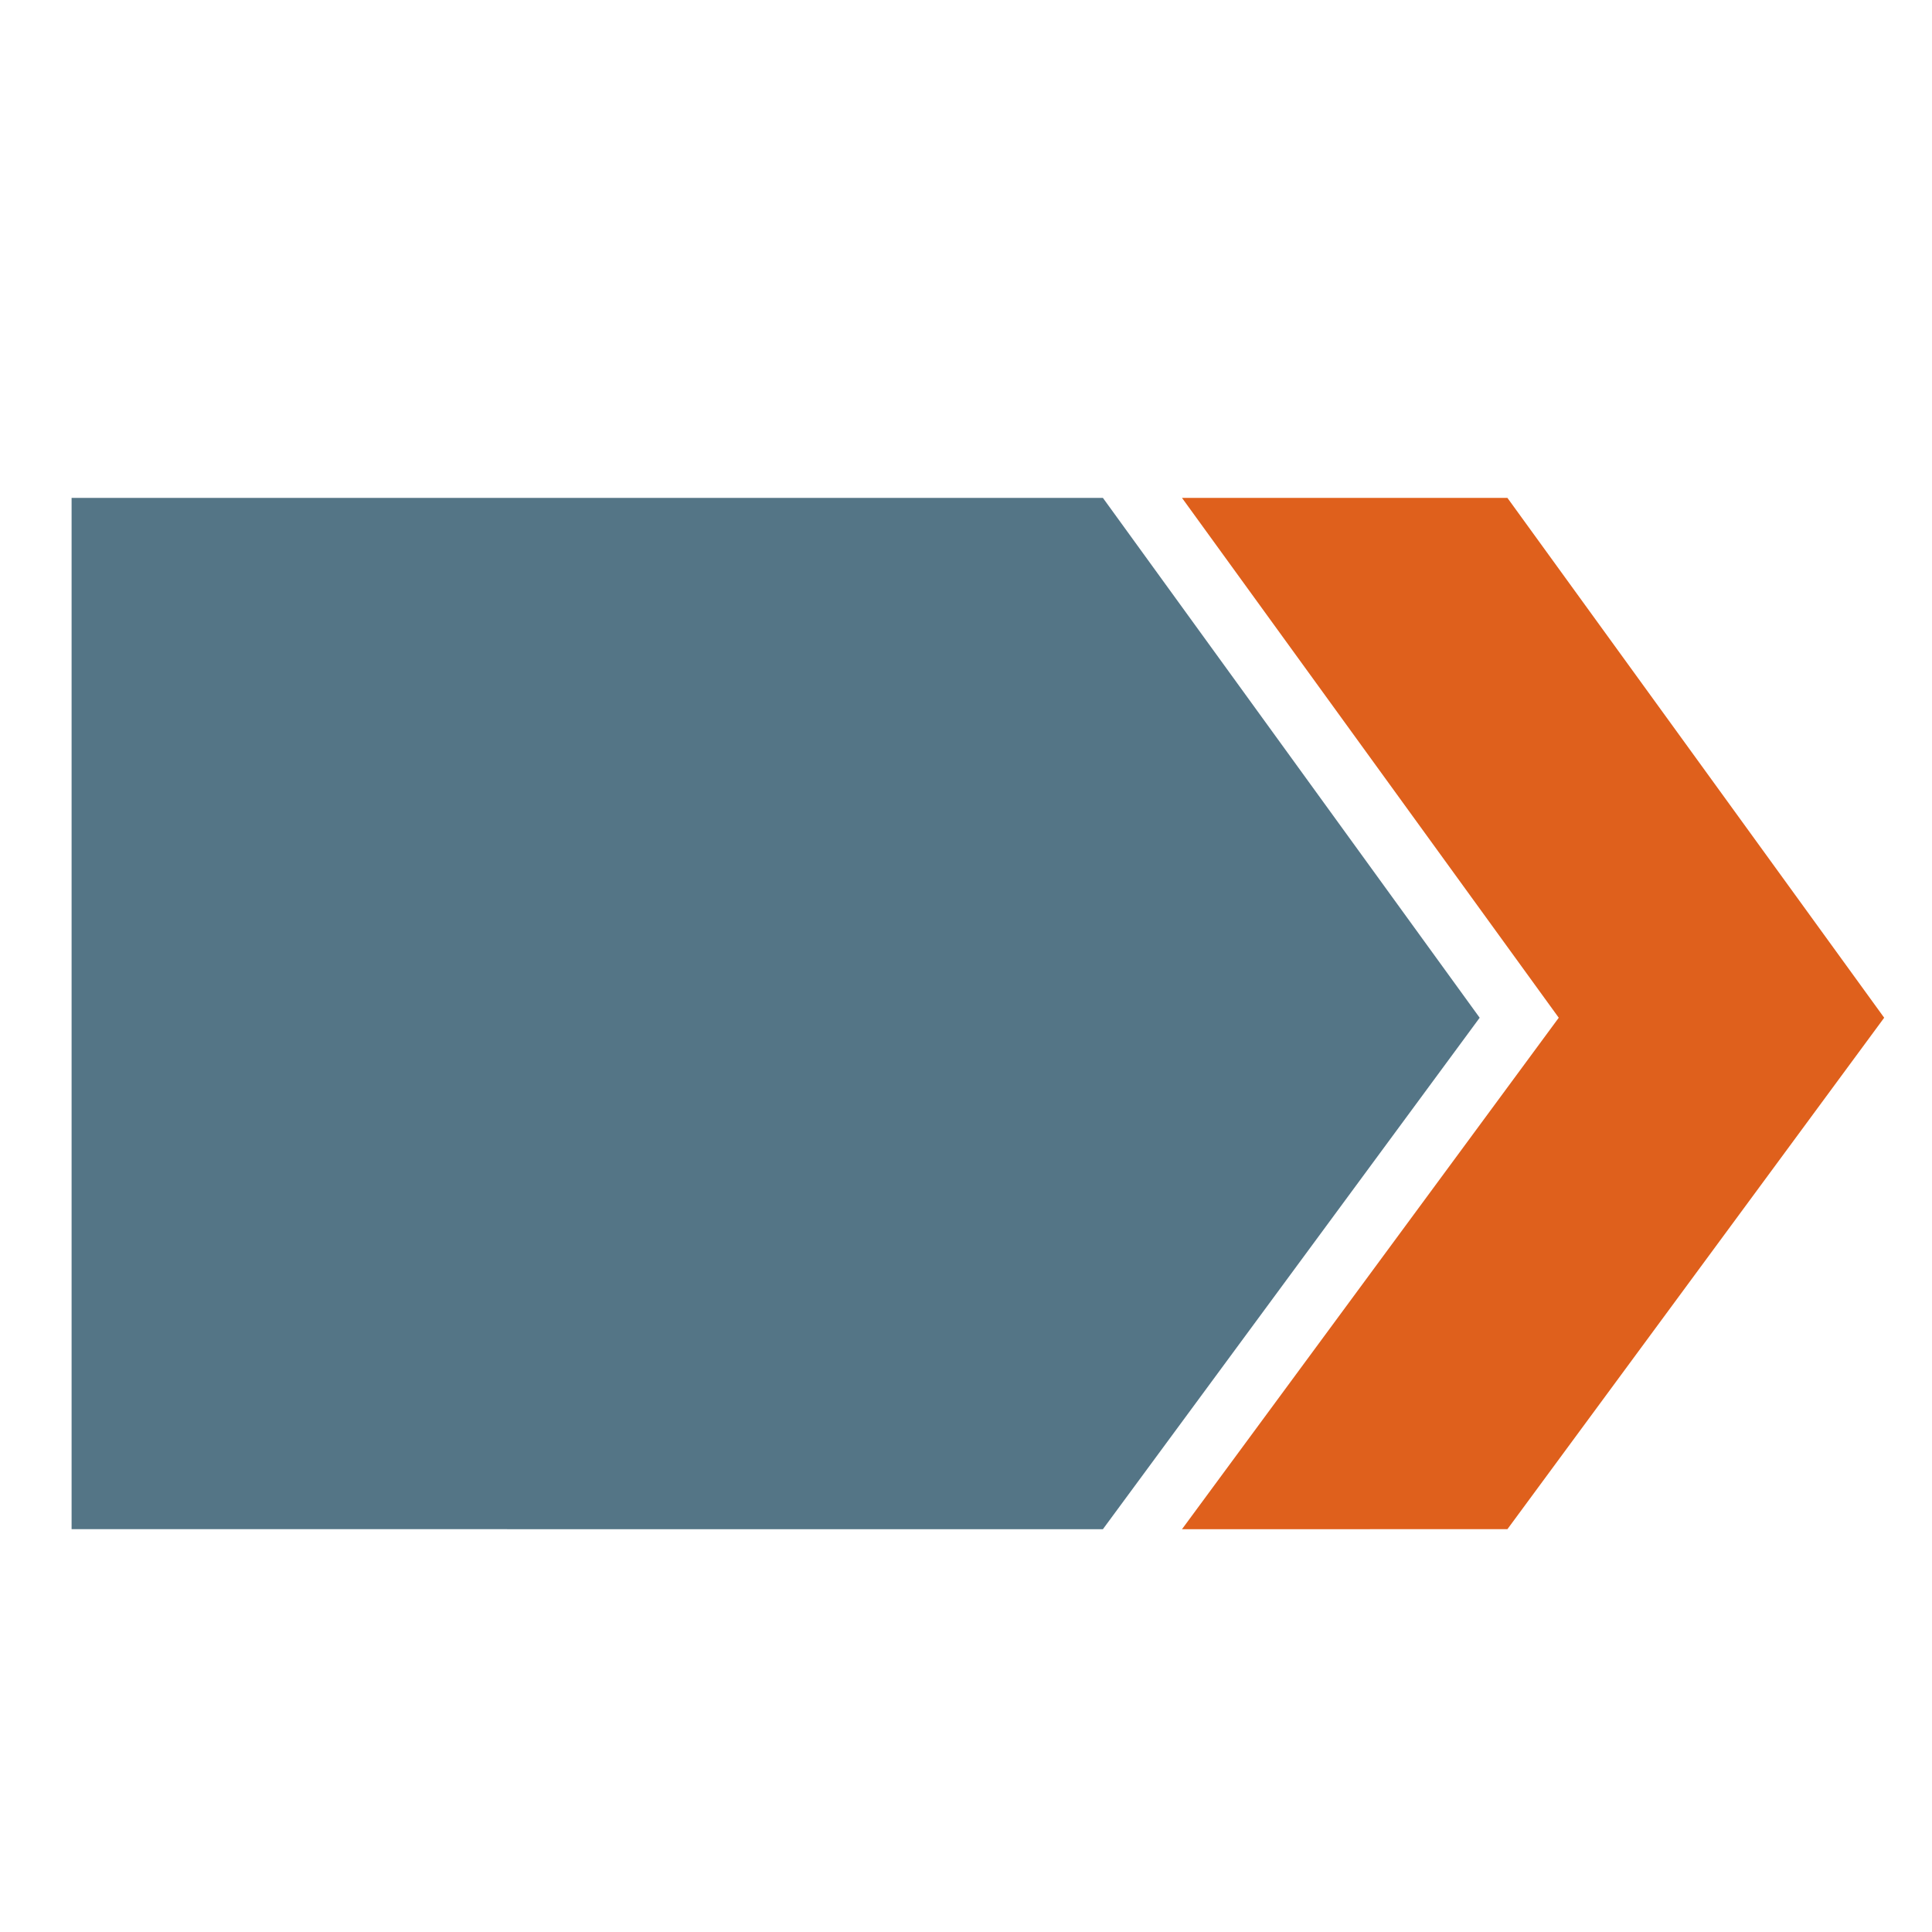
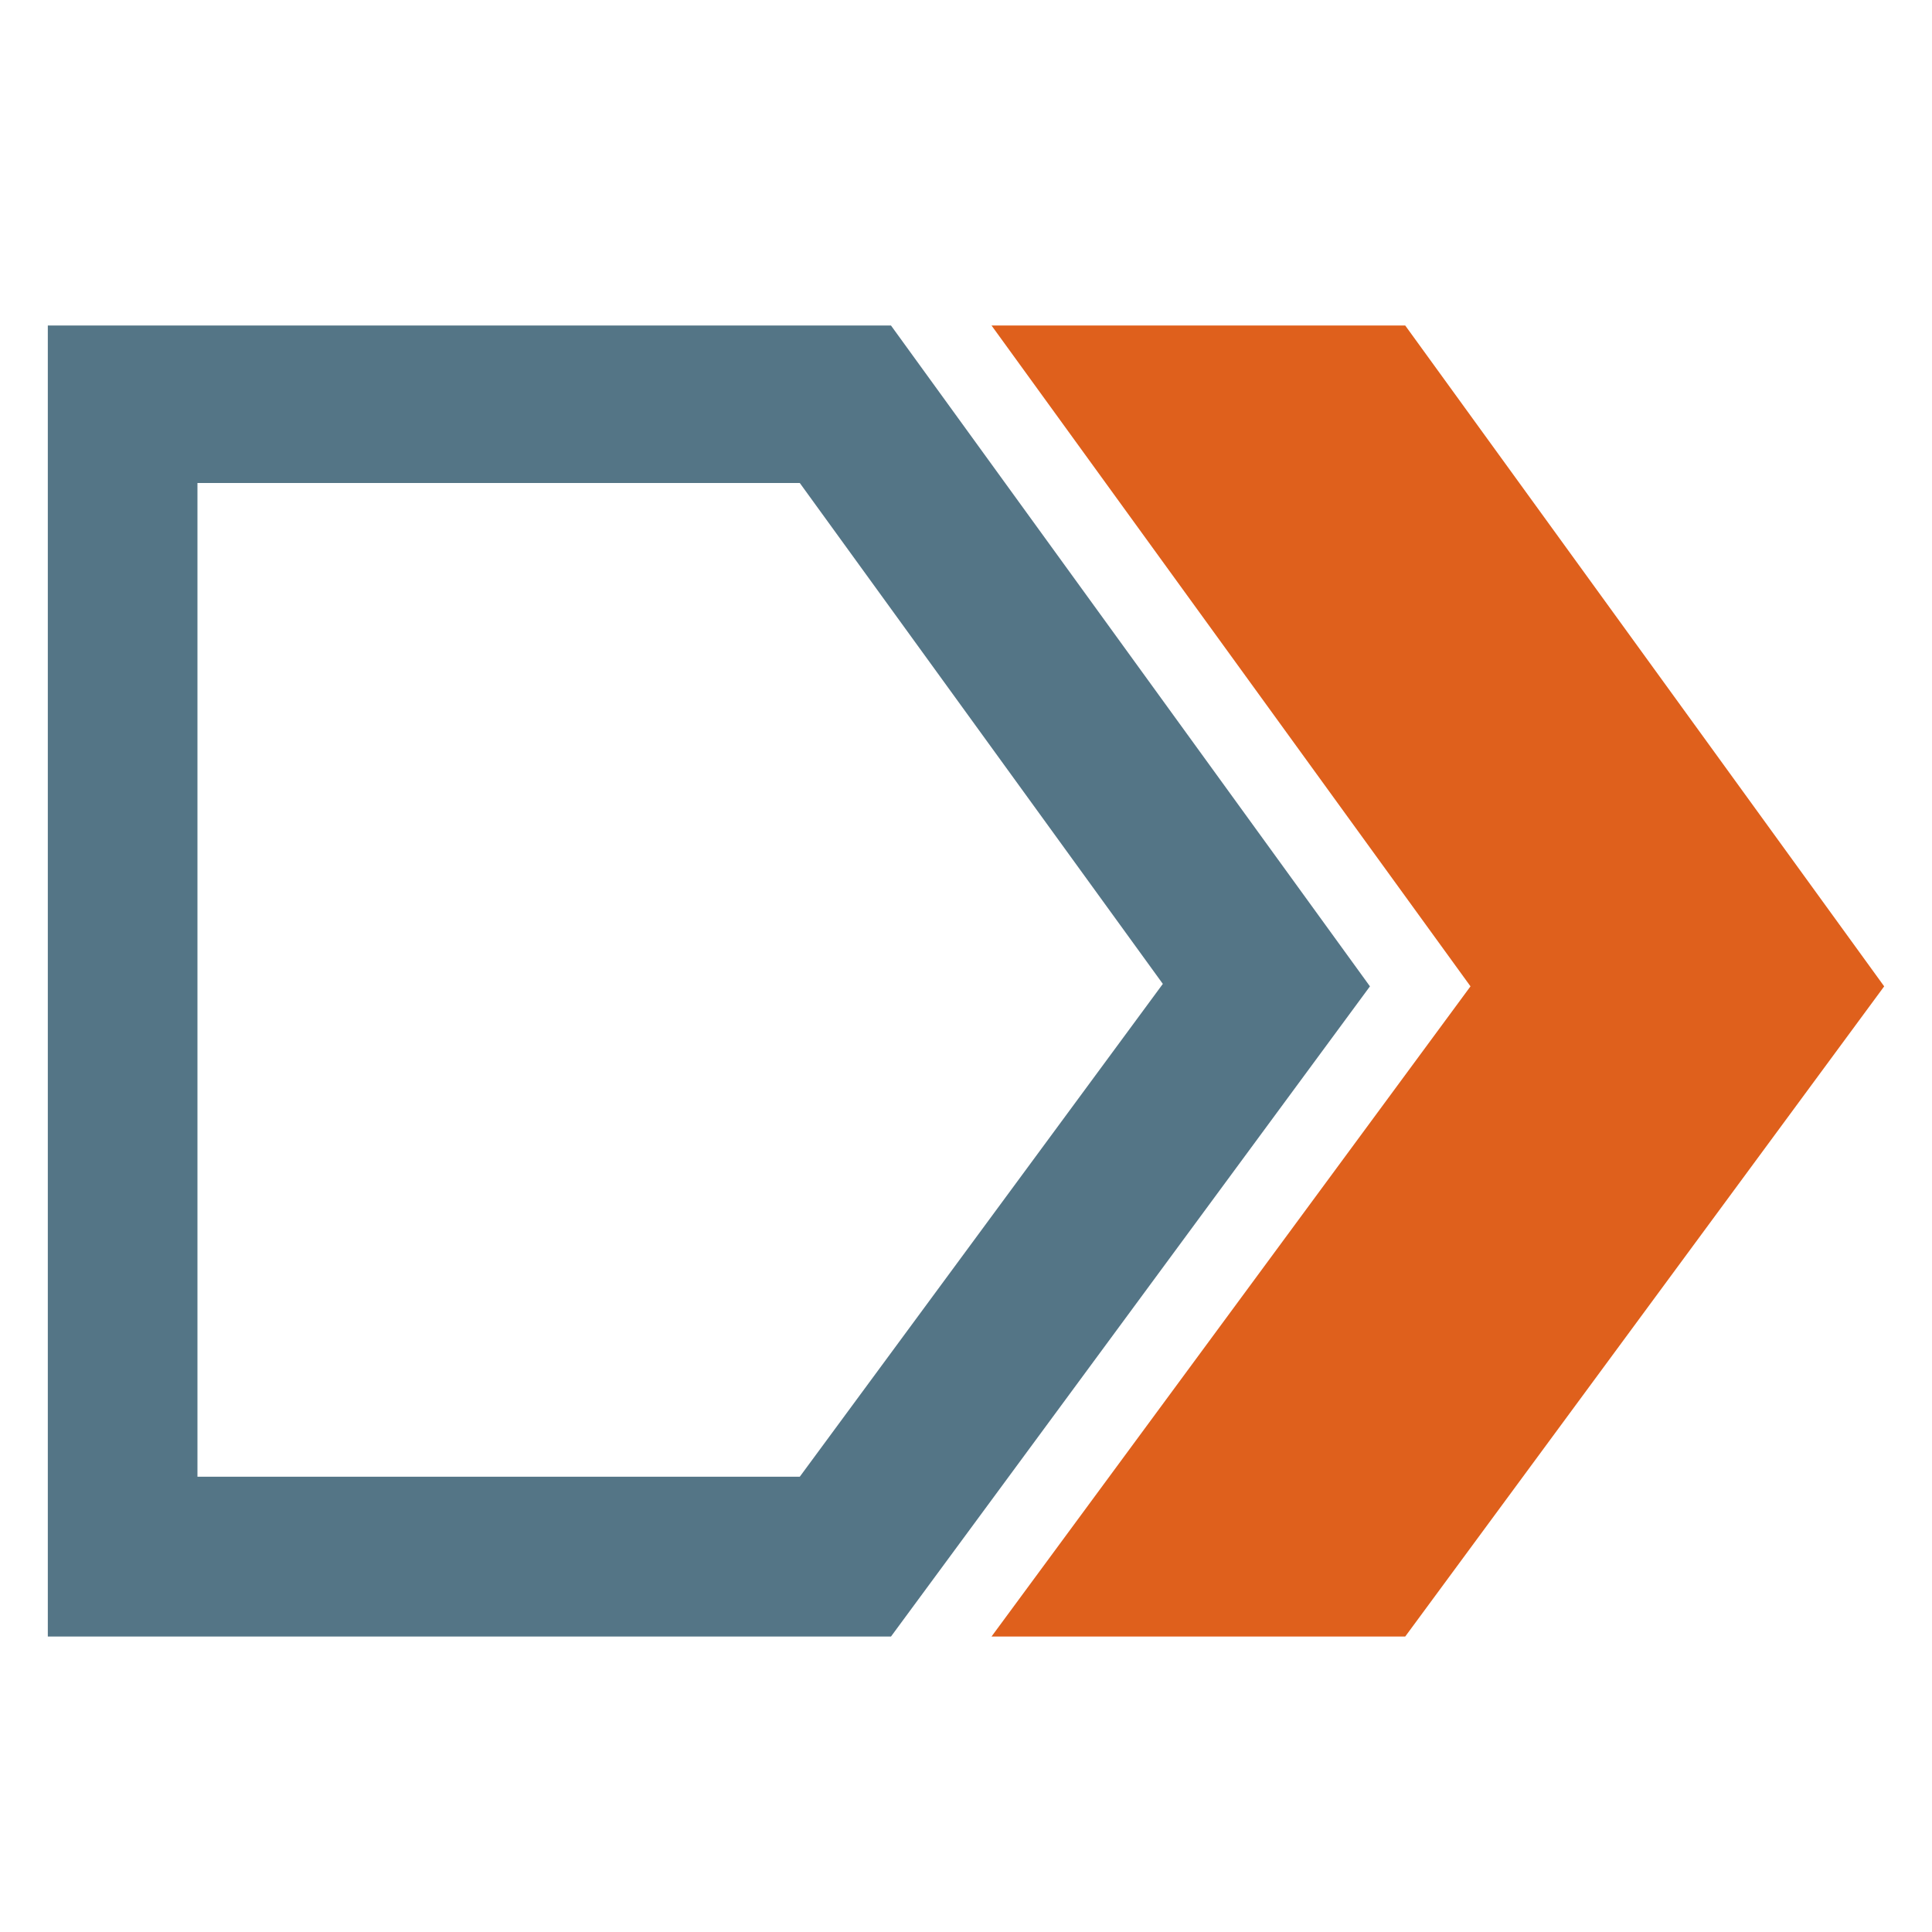
<svg xmlns="http://www.w3.org/2000/svg" width="200mm" height="200mm" viewBox="0 0 200 200" version="1.1" id="svg1" xml:space="preserve">
  <defs id="defs1" />
  <g id="layer1">
-     <path style="fill:#df601c;fill-opacity:1;stroke:none;stroke-width:7.816;stroke-dasharray:none;stroke-opacity:1" d="M 156.047,158.301 195.05,105.355 156.047,51.541 H 122.359 l 39.003,53.815 -39.003,52.946" id="path70-7" />
-     <path style="fill:#547586;fill-opacity:1;stroke-width:1.367;stroke-dashoffset:20.512" d="M 7.411,158.301 V 51.541 H 114.172 l 39.003,53.815 -39.003,52.946 z" id="path1" />
+     <path style="fill:#df601c;fill-opacity:1;stroke:none;stroke-width:9.936;stroke-dasharray:none;stroke-opacity:1" d="M 145.467,169.414 195.05,102.107 145.467,33.695 h -42.825 l 49.583,68.411 -49.583,67.307" id="path70-7" />
+     <path id="path1" style="fill:#547586;fill-opacity:1;stroke-width:1.737;stroke-dashoffset:20.512" d="M 4.95 33.696 L 4.95 169.414 L 92.234 169.414 L 141.817 102.107 L 92.234 33.696 L 4.95 33.696 z M 20.44 49.998 L 82.793 49.998 L 120.376 101.852 L 82.793 152.869 L 20.44 152.869 L 20.44 49.998 z " />
  </g>
</svg>
